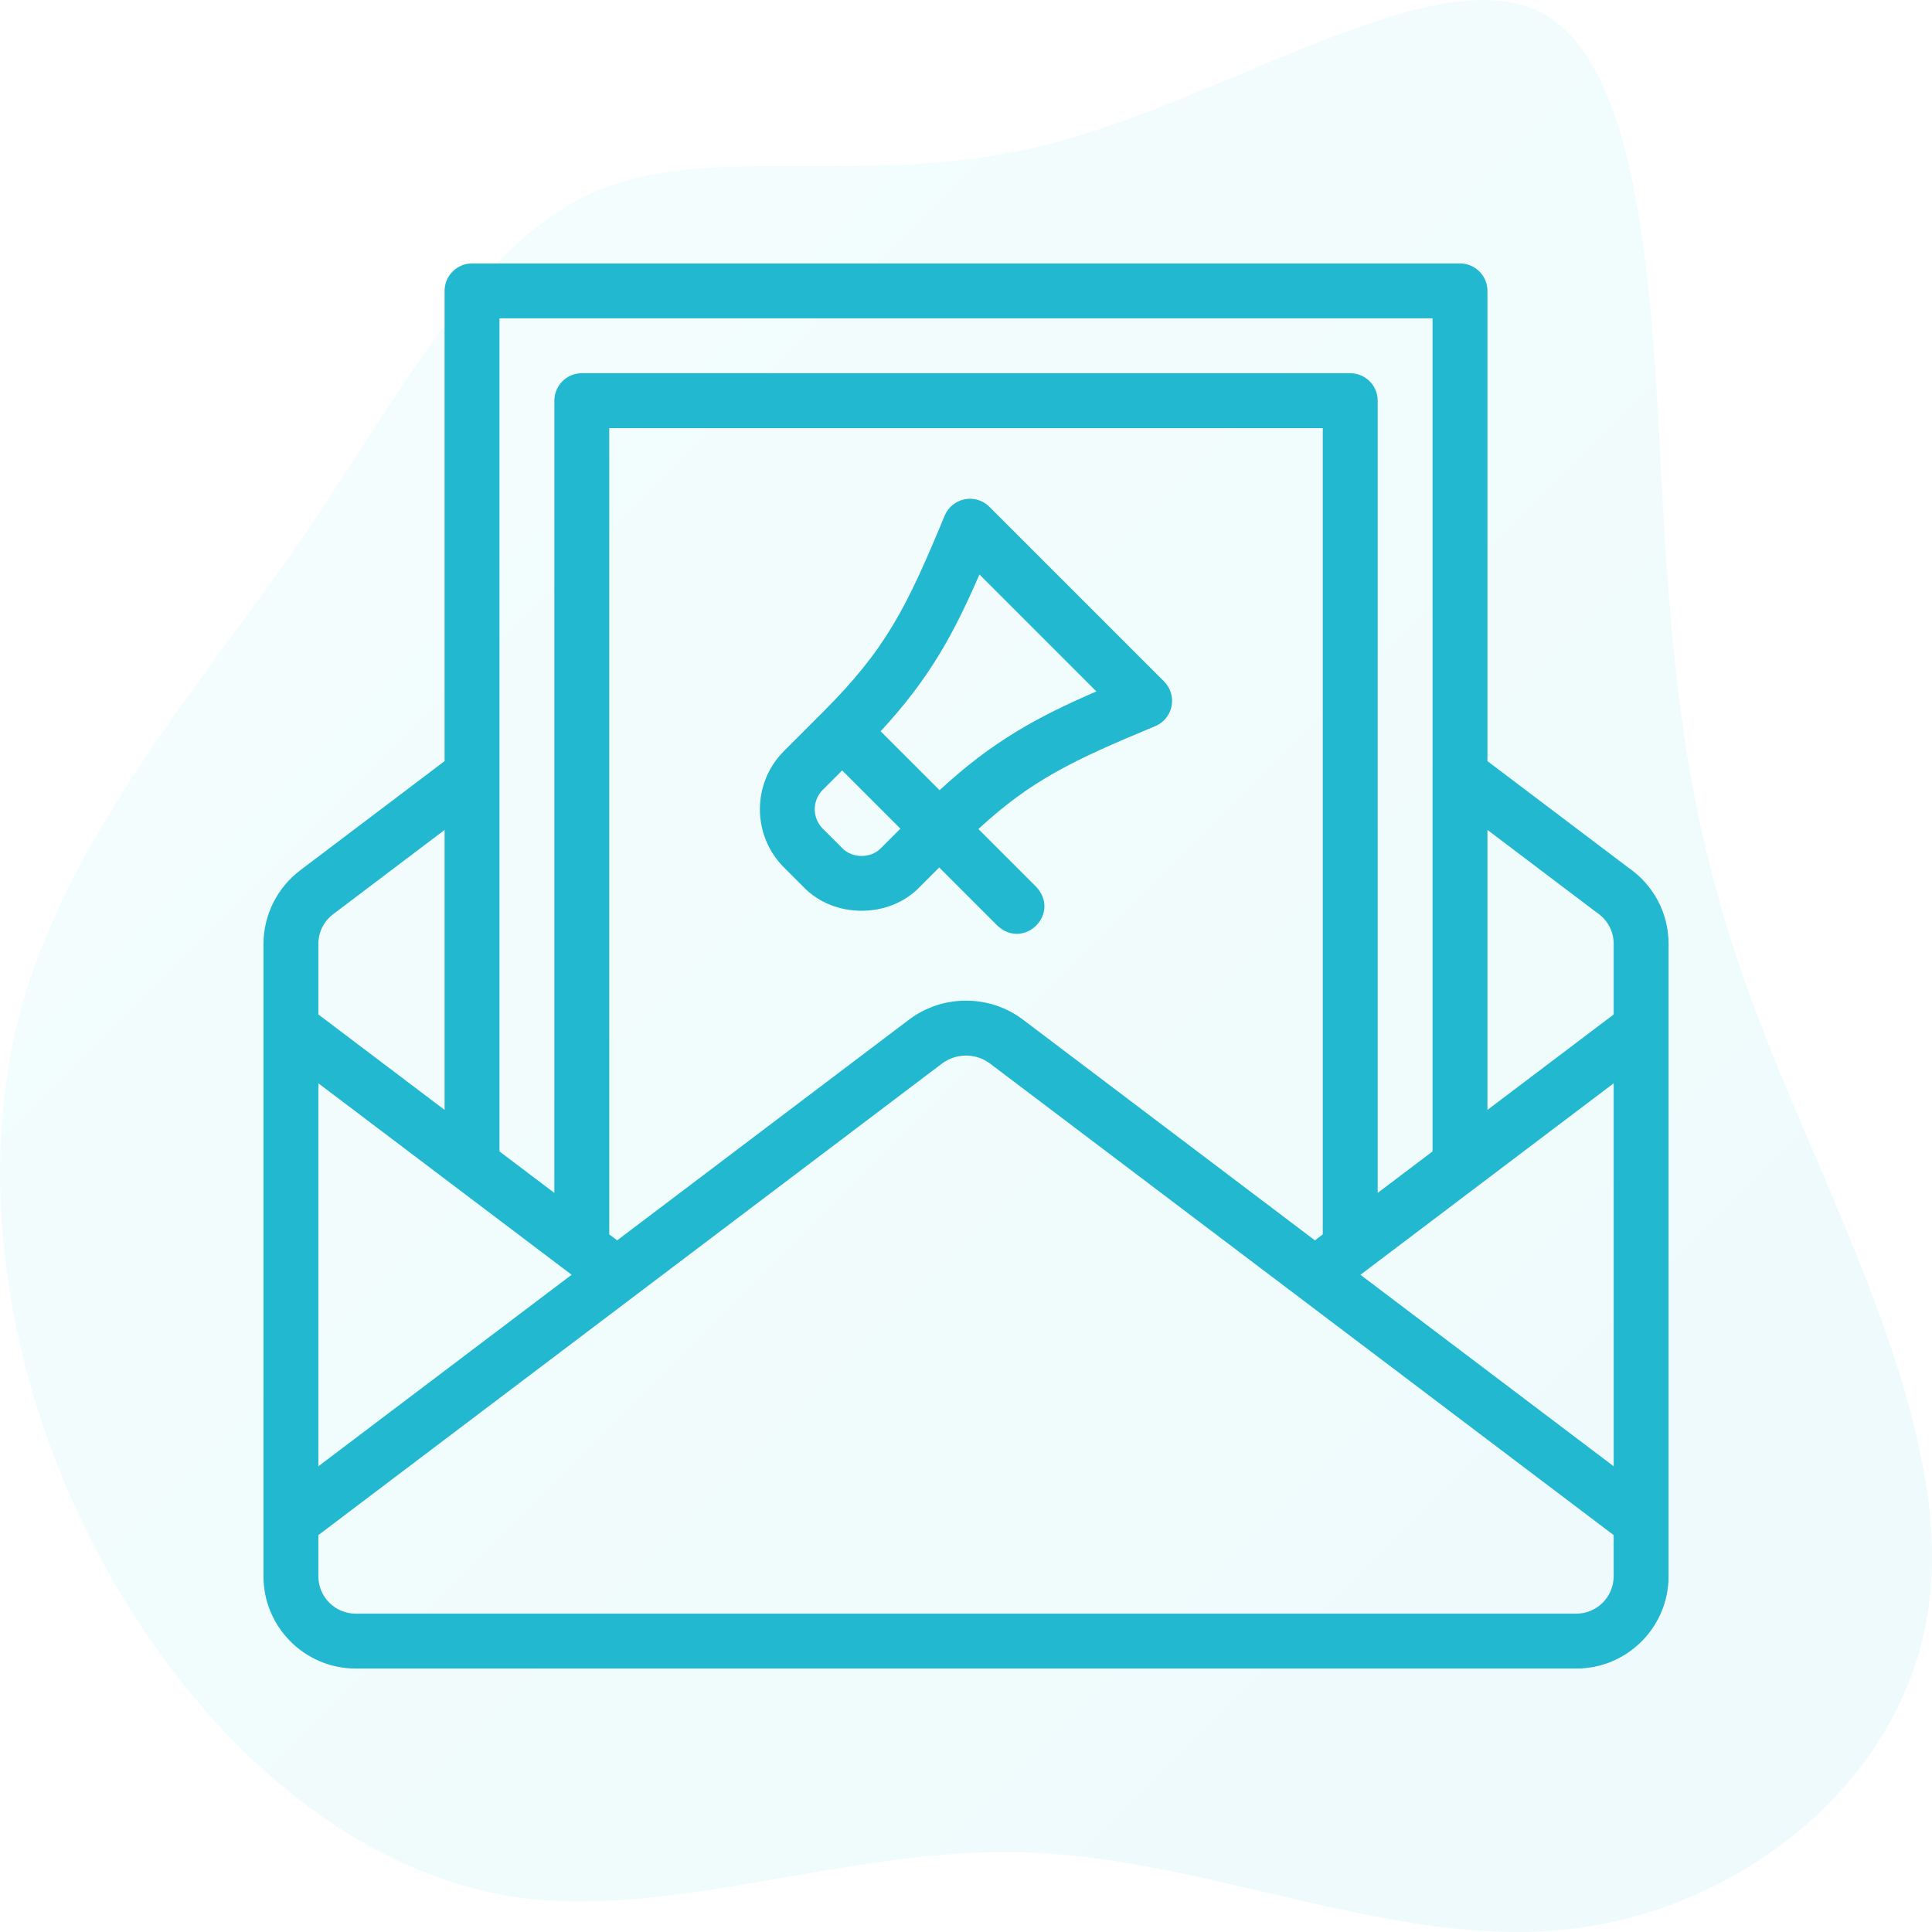
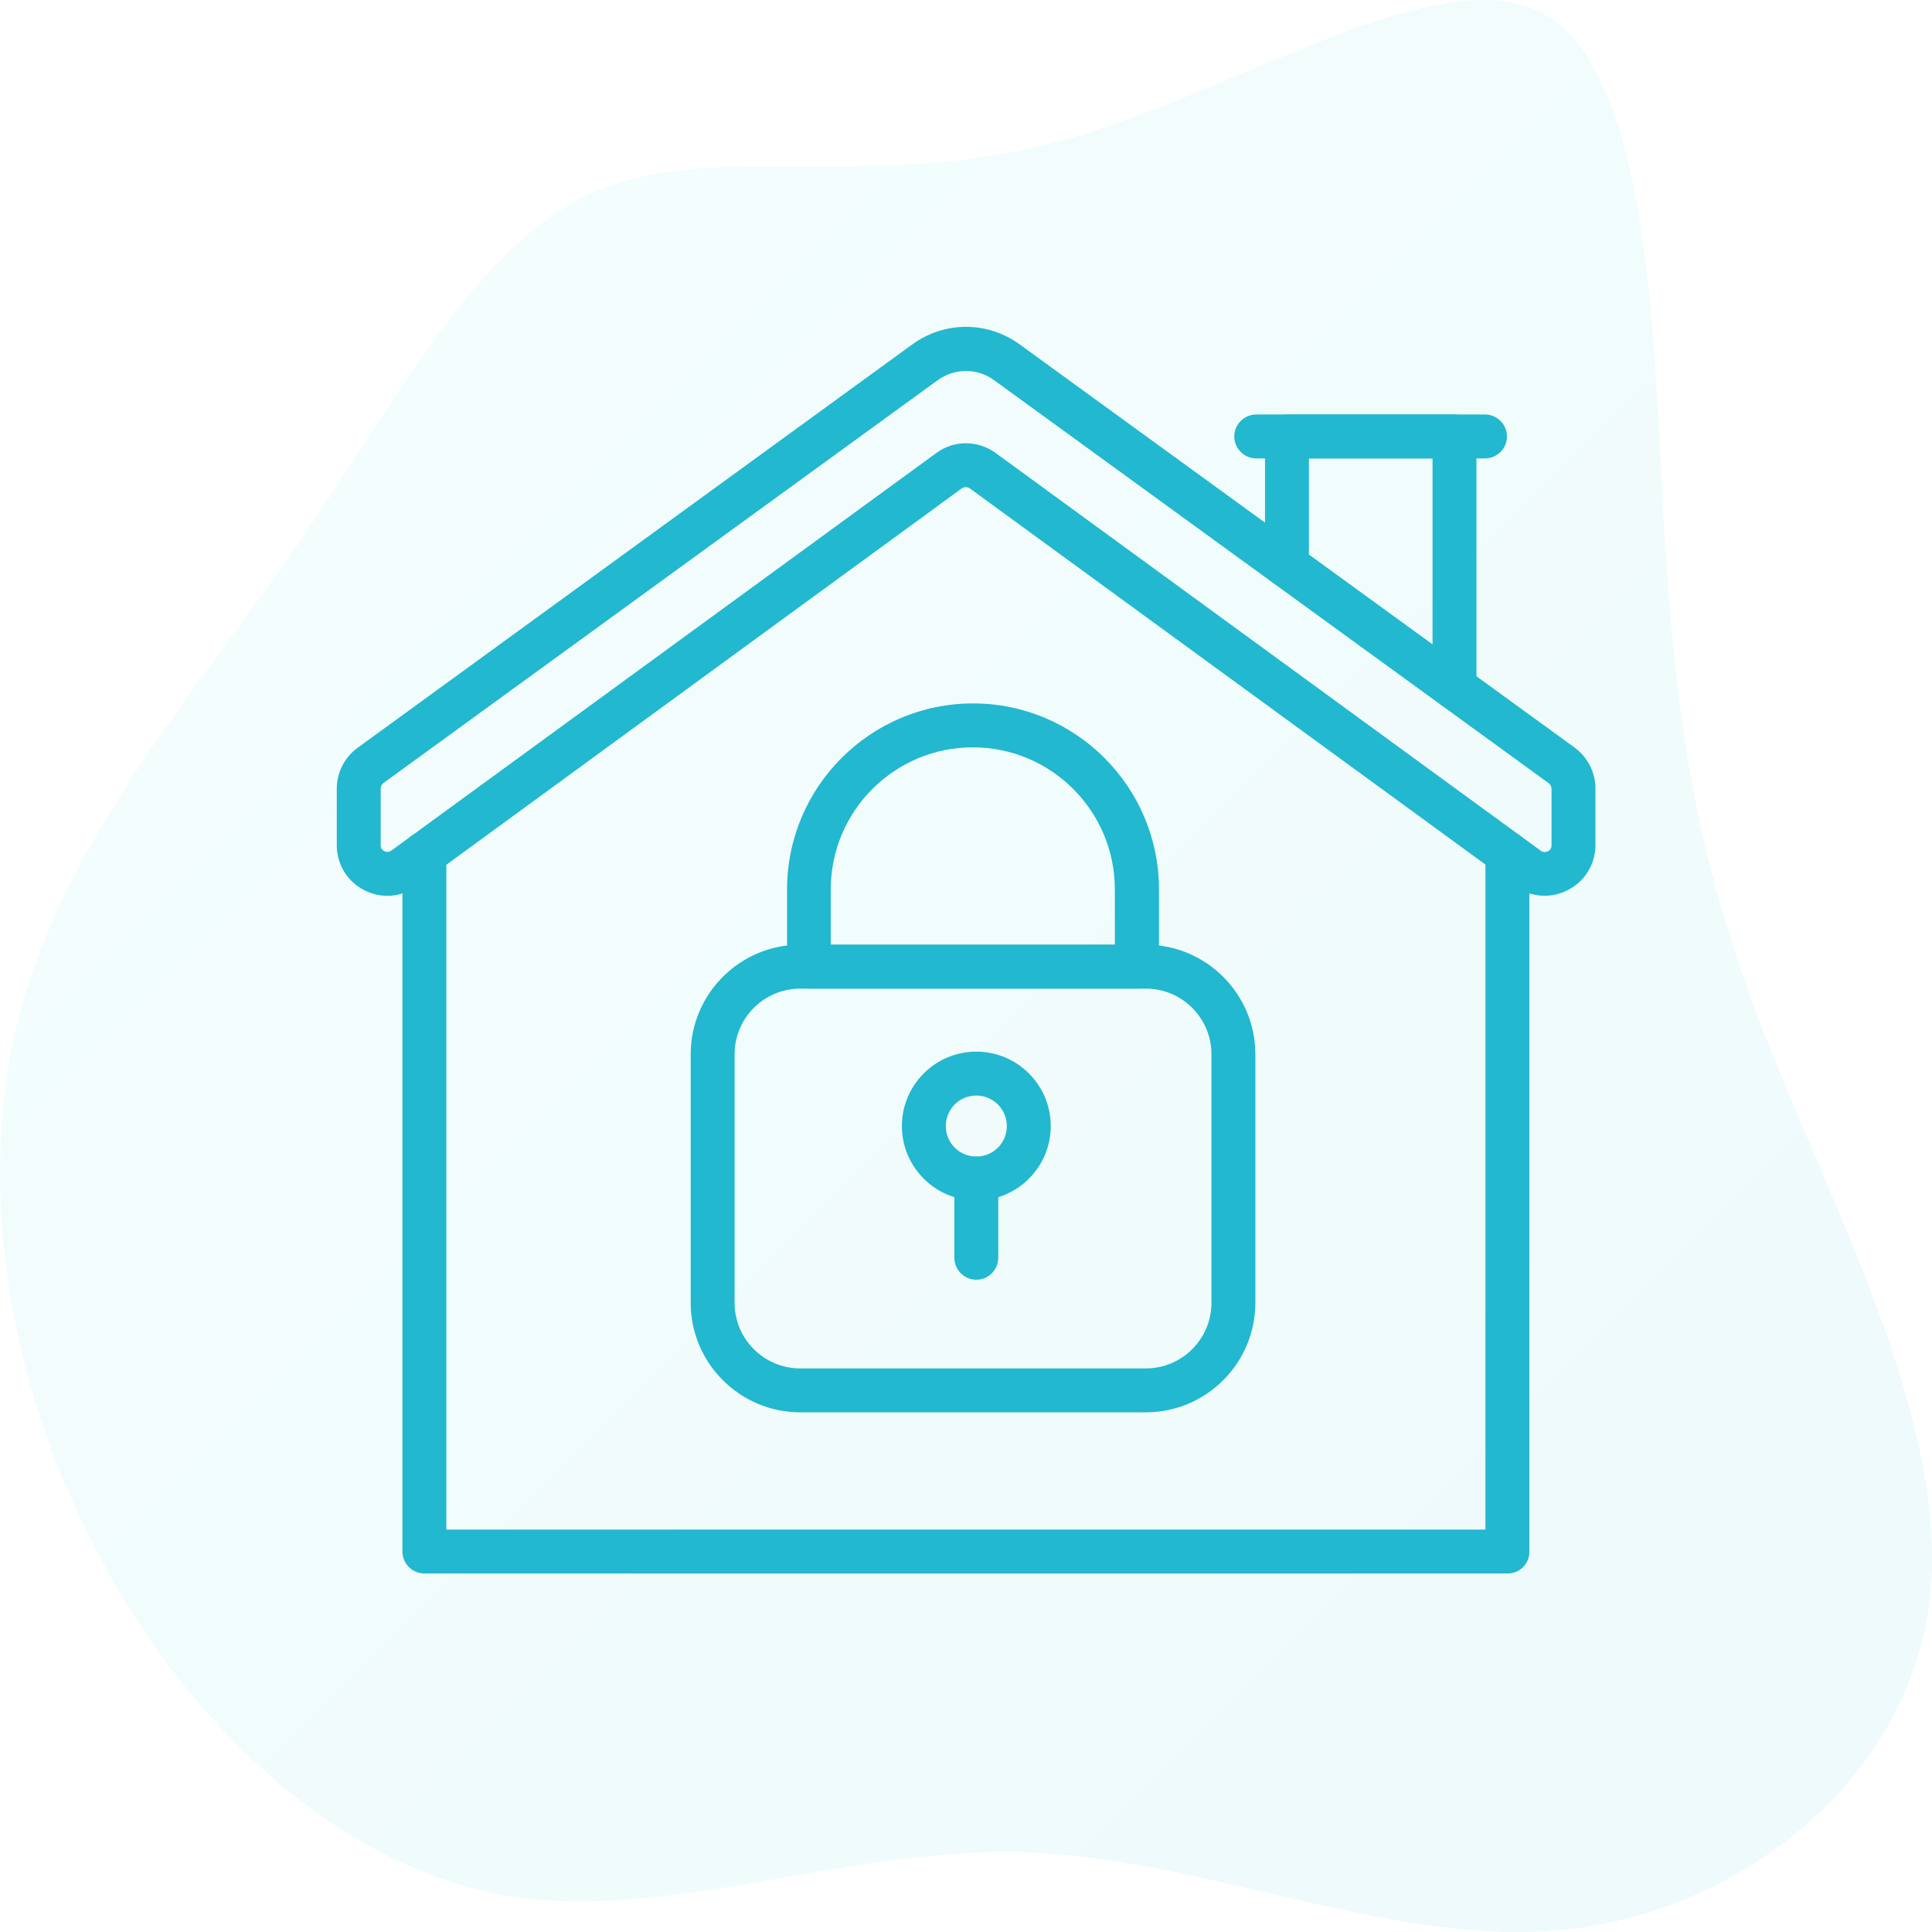
- <svg xmlns="http://www.w3.org/2000/svg" fill="none" height="88" viewBox="0 0 88 88" width="88">
-   <linearGradient id="a" gradientUnits="userSpaceOnUse" x1="0" x2="88" y1="0" y2="88">
-     <stop offset="0" stop-color="#77f0ed" />
-     <stop offset="1" stop-color="#22b8cf" />
-   </linearGradient>
-   <clipPath id="b">
-     <path d="m12 12h64v64h-64z" />
-   </clipPath>
-   <path d="m70.306.632c4.79 2.657 4.999 14.426 5.485 23.309.555 8.883 1.389 14.957 4.513 23.005 3.124 8.048 8.609 18.07 7.567 26.042-.972 7.972-8.4 13.97-16.384 14.881-7.914.911-16.384-3.189-24.646-3.493-8.261-.304-16.384 3.189-23.743 1.974-7.428-1.291-14.093-7.289-18.328-15.033-4.235-7.668-5.971-17.007-3.888-25.055 2.083-7.972 7.984-14.729 12.705-21.486 4.651-6.833 8.123-13.666 13.468-16.02 5.276-2.354 12.496-.076 20.758-2.202 8.262-2.126 17.703-8.579 22.494-5.922z" fill="url(#a)" opacity=".08" />
-   <g clip-path="url(#b)" fill="#22b8cf">
-     <path d="m74.171 39.522-6.42-4.854v-21.418c0-.69-.56-1.25-1.25-1.25h-45c-.69 0-1.25.56-1.25 1.25v21.418l-6.577 4.973c-1.046.79-1.672 2.042-1.673 3.349v28.809c0 2.317 1.885 4.201 4.201 4.201h55.598c2.317 0 4.201-1.885 4.201-4.201v-28.809c0-1.39-.683-2.683-1.83-3.468zm-59.67 9.82 11.536 8.722-11.536 8.723zm13.609 7.155-.359-.271v-36.726h32.5v36.726l-.359.271-13.284-10.044c-.757-.572-1.658-.874-2.603-.874-.002 0-.005 0-.008 0-.947 0-1.847.302-2.605.874zm45.391-7.155v17.445l-11.536-8.722zm-.812-7.807c.019.014.038.028.057.041.473.318.755.846.755 1.414v3.218l-5.75 4.347v-12.754zm-7.438-27.035v37.946l-2.5 1.89v-36.086c0-.69-.56-1.25-1.25-1.25h-35c-.69 0-1.25.56-1.25 1.25v36.086l-2.5-1.89v-37.946zm-50.07 27.136 5.07-3.834v12.753l-5.75-4.348v-3.217c0-.535.248-1.029.68-1.355zm56.619 31.864h-55.598c-.938 0-1.701-.763-1.701-1.701v-1.878l28.399-21.472c.32-.241.699-.369 1.1-.369h.003c.399 0 .779.128 1.097.368l28.4 21.473v1.878c0.0.938-.763 1.701-1.701 1.701z" />
-     <path d="m42.78 39.512 2.652 2.652c1.218 1.127 2.894-.551 1.768-1.768l-2.635-2.635c2.405-2.219 4.293-3.127 8.05-4.683.386-.16.666-.501.748-.911.082-.409-.047-.833-.342-1.128l-7.955-7.955c-.295-.295-.719-.424-1.128-.342-.409.082-.751.362-.911.748-1.744 4.212-2.674 6.075-5.55 8.951l-1.768 1.768c-1.462 1.462-1.462 3.841 0 5.303l.884.884c1.391 1.451 3.912 1.451 5.303 0zm1.832-13.346 5.327 5.327c-2.707 1.173-4.73 2.271-7.142 4.5l-2.685-2.685c2.23-2.412 3.327-4.435 4.5-7.142zm-4.484 12.462c-.46.481-1.307.481-1.768 0l-.884-.884c-.487-.487-.487-1.28 0-1.768l.884-.884 2.652 2.652z" />
-   </g>
+ <svg xmlns="http://www.w3.org/2000/svg" width="88" height="88" viewBox="0 0 88 88" fill="none">
+   <path opacity="0.08" d="M70.306 0.632C75.096 3.289 75.305 15.057 75.79 23.94C76.346 32.823 77.179 38.897 80.303 46.945C83.427 54.993 88.912 65.015 87.87 72.987C86.898 80.959 79.47 86.957 71.486 87.868C63.572 88.779 55.102 84.679 46.84 84.376C38.579 84.072 30.456 87.564 23.097 86.35C15.668 85.059 9.004 79.061 4.769 71.317C0.534 63.648 -1.202 54.31 0.881 46.262C2.964 38.29 8.865 31.533 13.586 24.775C18.237 17.942 21.708 11.109 27.054 8.756C32.33 6.402 39.551 8.68 47.812 6.554C56.074 4.428 65.516 -2.026 70.306 0.632Z" fill="url(#paint0_linear_0_1)" />
+   <path d="M68.67 71.67H19.33C18.78 71.67 18.33 71.22 18.33 70.67V38.88C18.33 38.33 18.78 37.88 19.33 37.88C19.88 37.88 20.33 38.33 20.33 38.88V69.67H67.66V38.88C67.66 38.33 68.11 37.88 68.66 37.88C69.21 37.88 69.66 38.33 69.66 38.88V70.67C69.67 71.23 69.22 71.67 68.67 71.67Z" fill="#22B8CF" />
+   <path d="M70.35 40.8C69.87 40.8 69.4 40.65 68.99 40.35L44.18 22.25C44.07 22.17 43.92 22.17 43.8 22.25L19 40.36C18.29 40.87 17.38 40.95 16.6 40.55C15.82 40.16 15.34 39.37 15.34 38.5V35.92C15.34 35.18 15.7 34.49 16.29 34.06L41.55 15.69C43.02 14.62 44.98 14.62 46.45 15.69L71.72 34.05C72.31 34.48 72.67 35.18 72.67 35.91V38.49C72.67 39.36 72.19 40.15 71.41 40.54C71.07 40.72 70.71 40.8 70.35 40.8ZM43.99 20.19C44.47 20.19 44.95 20.34 45.36 20.64L70.18 38.75C70.3 38.84 70.42 38.81 70.5 38.78C70.58 38.74 70.67 38.66 70.67 38.51V35.93C70.67 35.83 70.62 35.74 70.55 35.68L45.27 17.31C44.51 16.76 43.49 16.76 42.72 17.31L17.46 35.67C17.38 35.73 17.34 35.82 17.34 35.92V38.5C17.34 38.65 17.43 38.73 17.51 38.77C17.59 38.81 17.7 38.83 17.83 38.74L42.64 20.64C43.04 20.34 43.52 20.19 43.99 20.19Z" fill="#22B8CF" />
+   <path d="M66.25 32.32C65.7 32.32 65.25 31.87 65.25 31.32V20.88H59.62V25.77C59.62 26.32 59.17 26.77 58.62 26.77C58.07 26.77 57.62 26.32 57.62 25.77V19.88C57.62 19.33 58.07 18.88 58.62 18.88H66.25C66.8 18.88 67.25 19.33 67.25 19.88V31.32C67.25 31.87 66.8 32.32 66.25 32.32Z" fill="#22B8CF" />
+   <path d="M67.64 20.88H57.22C56.67 20.88 56.22 20.43 56.22 19.88C56.22 19.33 56.67 18.88 57.22 18.88H67.64C68.19 18.88 68.64 19.33 68.64 19.88C68.64 20.43 68.19 20.88 67.64 20.88Z" fill="#22B8CF" />
+   <path d="M52.19 64.33H36.45C33.7 64.33 31.46 62.09 31.46 59.34V48.02C31.46 45.27 33.7 43.03 36.45 43.03H52.19C54.94 43.03 57.18 45.27 57.18 48.02V59.34C57.18 62.09 54.94 64.33 52.19 64.33ZM36.45 45.03C34.8 45.03 33.46 46.37 33.46 48.02V59.34C33.46 60.99 34.8 62.33 36.45 62.33H52.19C53.84 62.33 55.18 60.99 55.18 59.34V48.02C55.18 46.37 53.84 45.03 52.19 45.03H36.45Z" fill="#22B8CF" />
+   <path d="M51.79 45.03H36.85C36.3 45.03 35.85 44.58 35.85 44.03V40.51C35.85 35.84 39.65 32.04 44.32 32.04C48.99 32.04 52.79 35.84 52.79 40.51V44.03C52.79 44.58 52.34 45.03 51.79 45.03ZM37.85 43.03H50.78V40.51C50.78 36.94 47.88 34.04 44.31 34.04C40.74 34.04 37.84 36.94 37.84 40.51V43.03H37.85Z" fill="#22B8CF" />
+   <path d="M44.47 54.68C42.6 54.68 41.08 53.16 41.08 51.29C41.08 49.42 42.6 47.9 44.47 47.9C46.34 47.9 47.86 49.42 47.86 51.29C47.86 53.16 46.34 54.68 44.47 54.68ZM44.47 49.9C43.7 49.9 43.08 50.52 43.08 51.29C43.08 52.06 43.7 52.68 44.47 52.68C45.24 52.68 45.86 52.06 45.86 51.29C45.86 50.52 45.23 49.9 44.47 49.9Z" fill="#22B8CF" />
+   <path d="M44.47 58.29C43.92 58.29 43.47 57.84 43.47 57.29V53.68C43.47 53.13 43.92 52.68 44.47 52.68C45.02 52.68 45.47 53.13 45.47 53.68V57.29C45.47 57.84 45.02 58.29 44.47 58.29Z" fill="#22B8CF" />
+   <defs>
+     <linearGradient id="paint0_linear_0_1" x1="9.57208e-07" y1="9.57208e-07" x2="88" y2="88" gradientUnits="userSpaceOnUse">
+       <stop stop-color="#77F0ED" />
+       <stop offset="1" stop-color="#22B8CF" />
+     </linearGradient>
+   </defs>
</svg>
